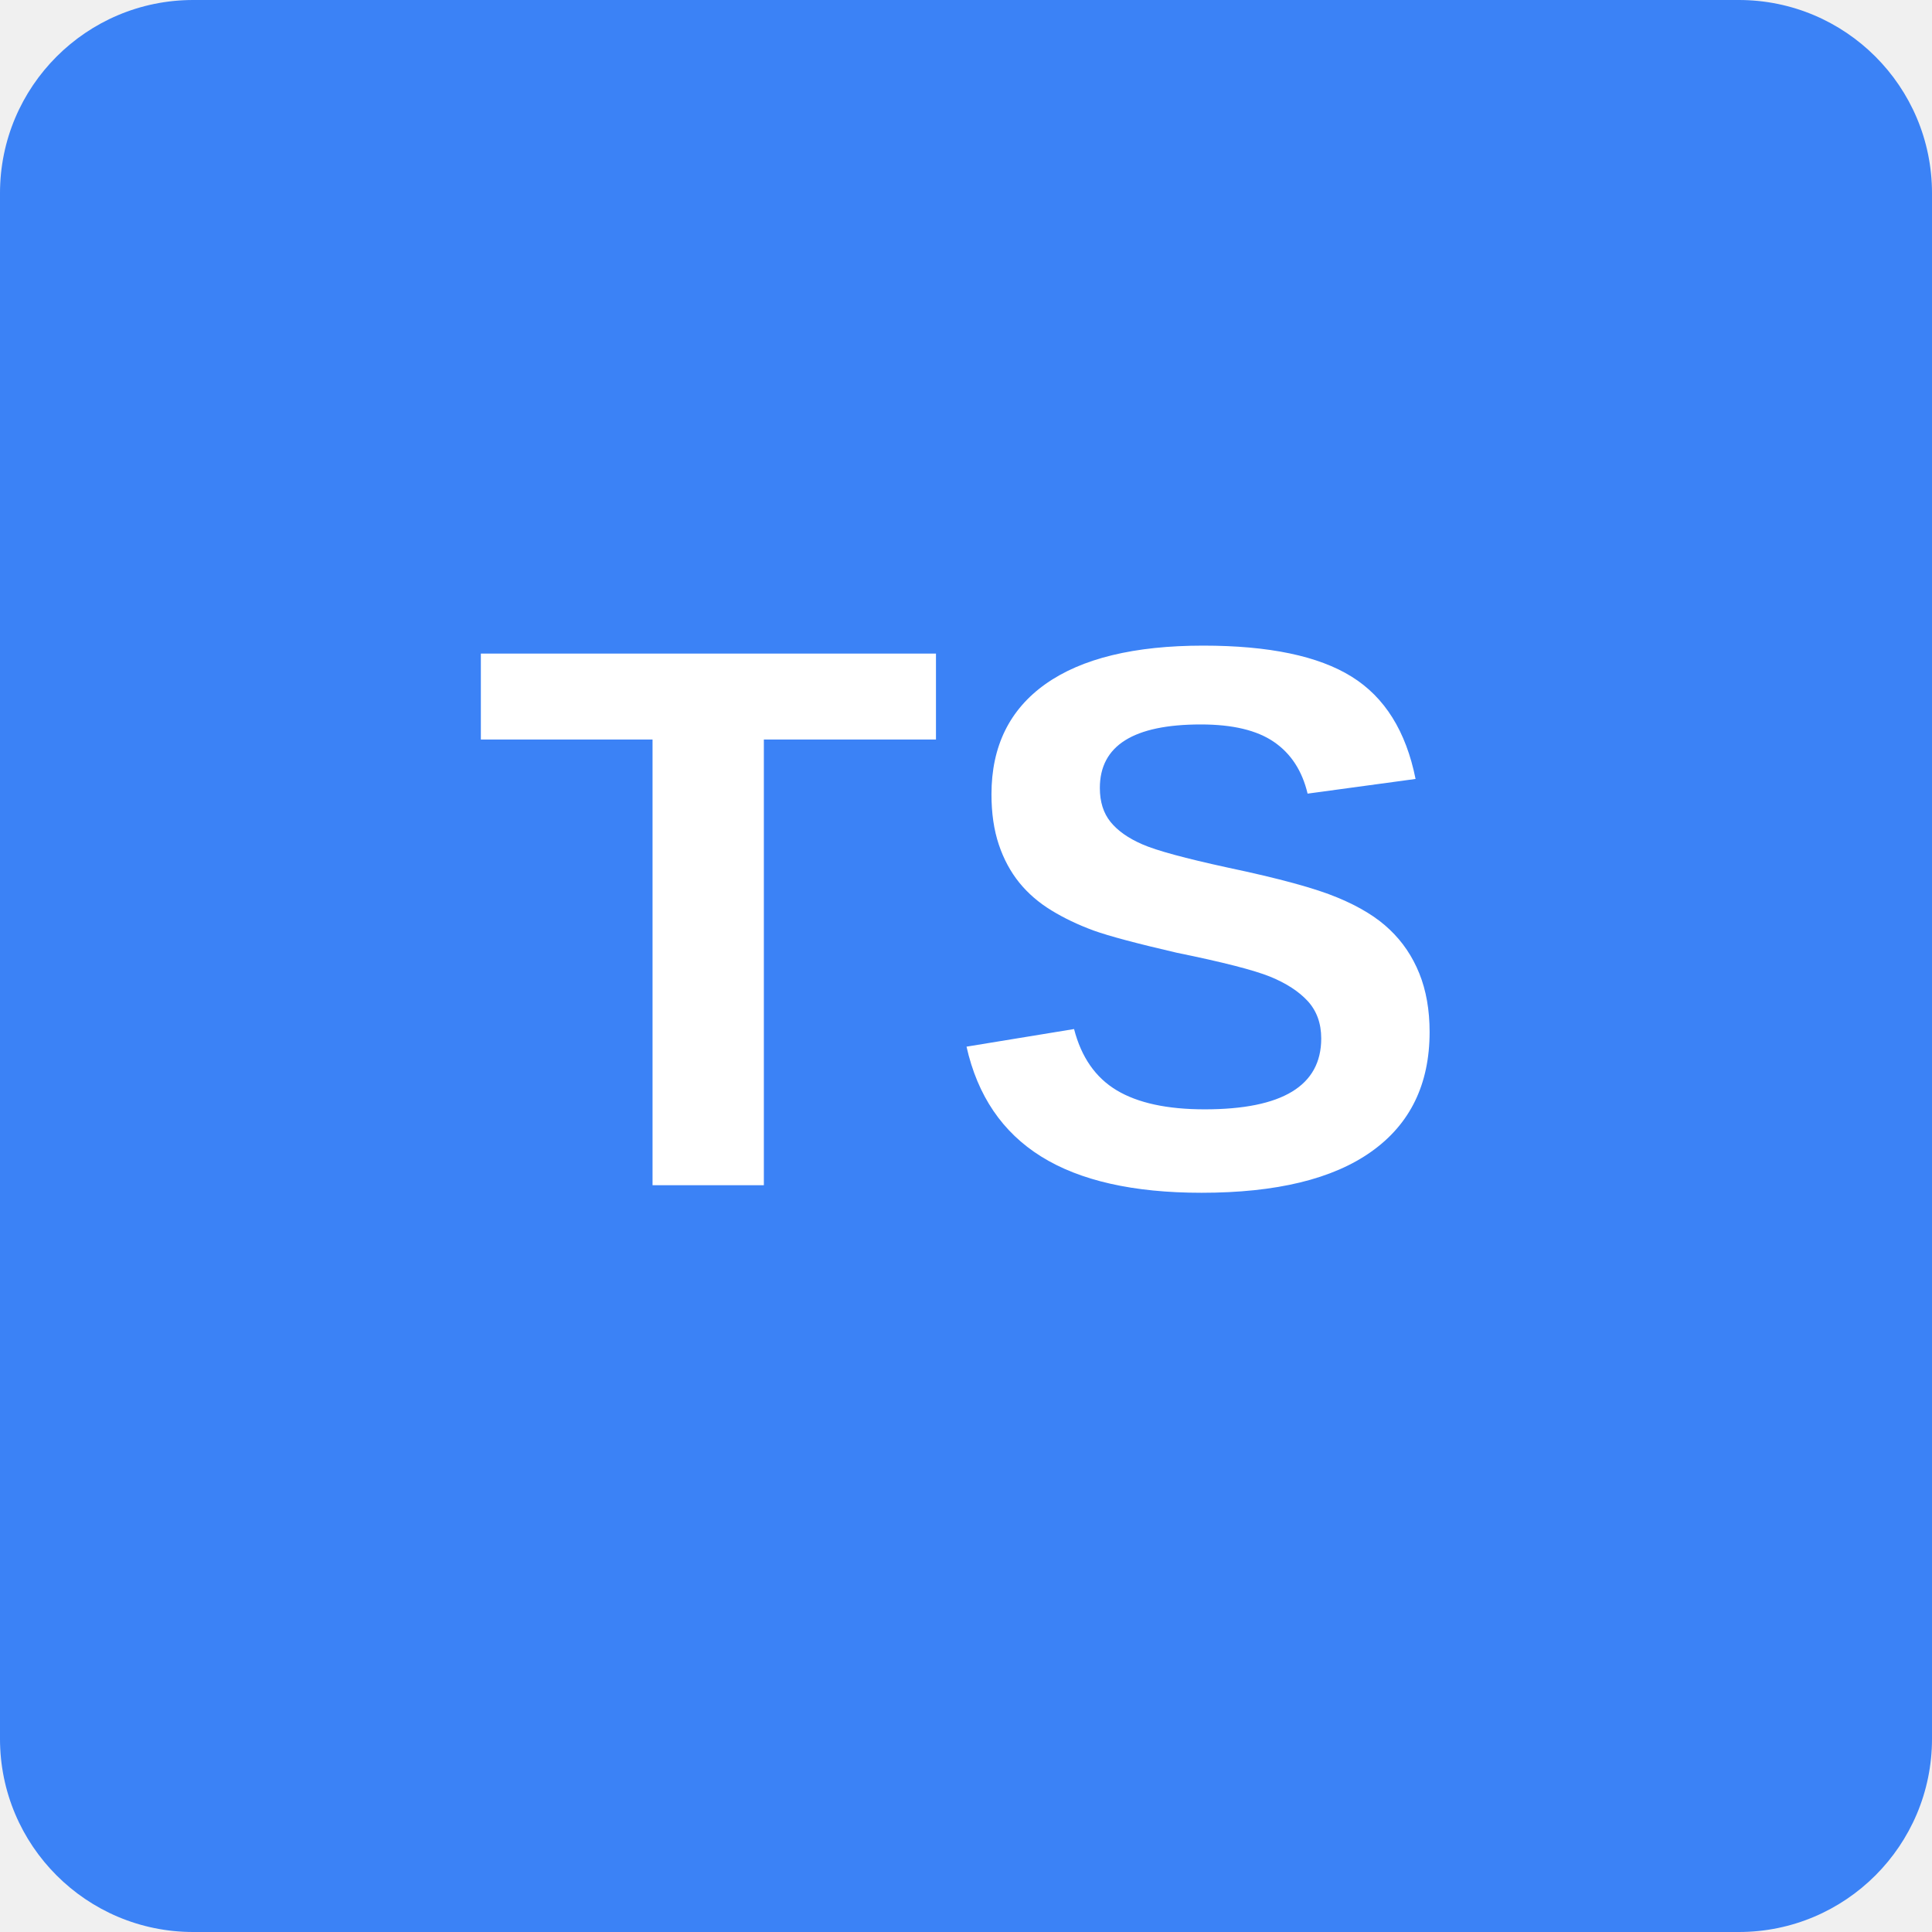
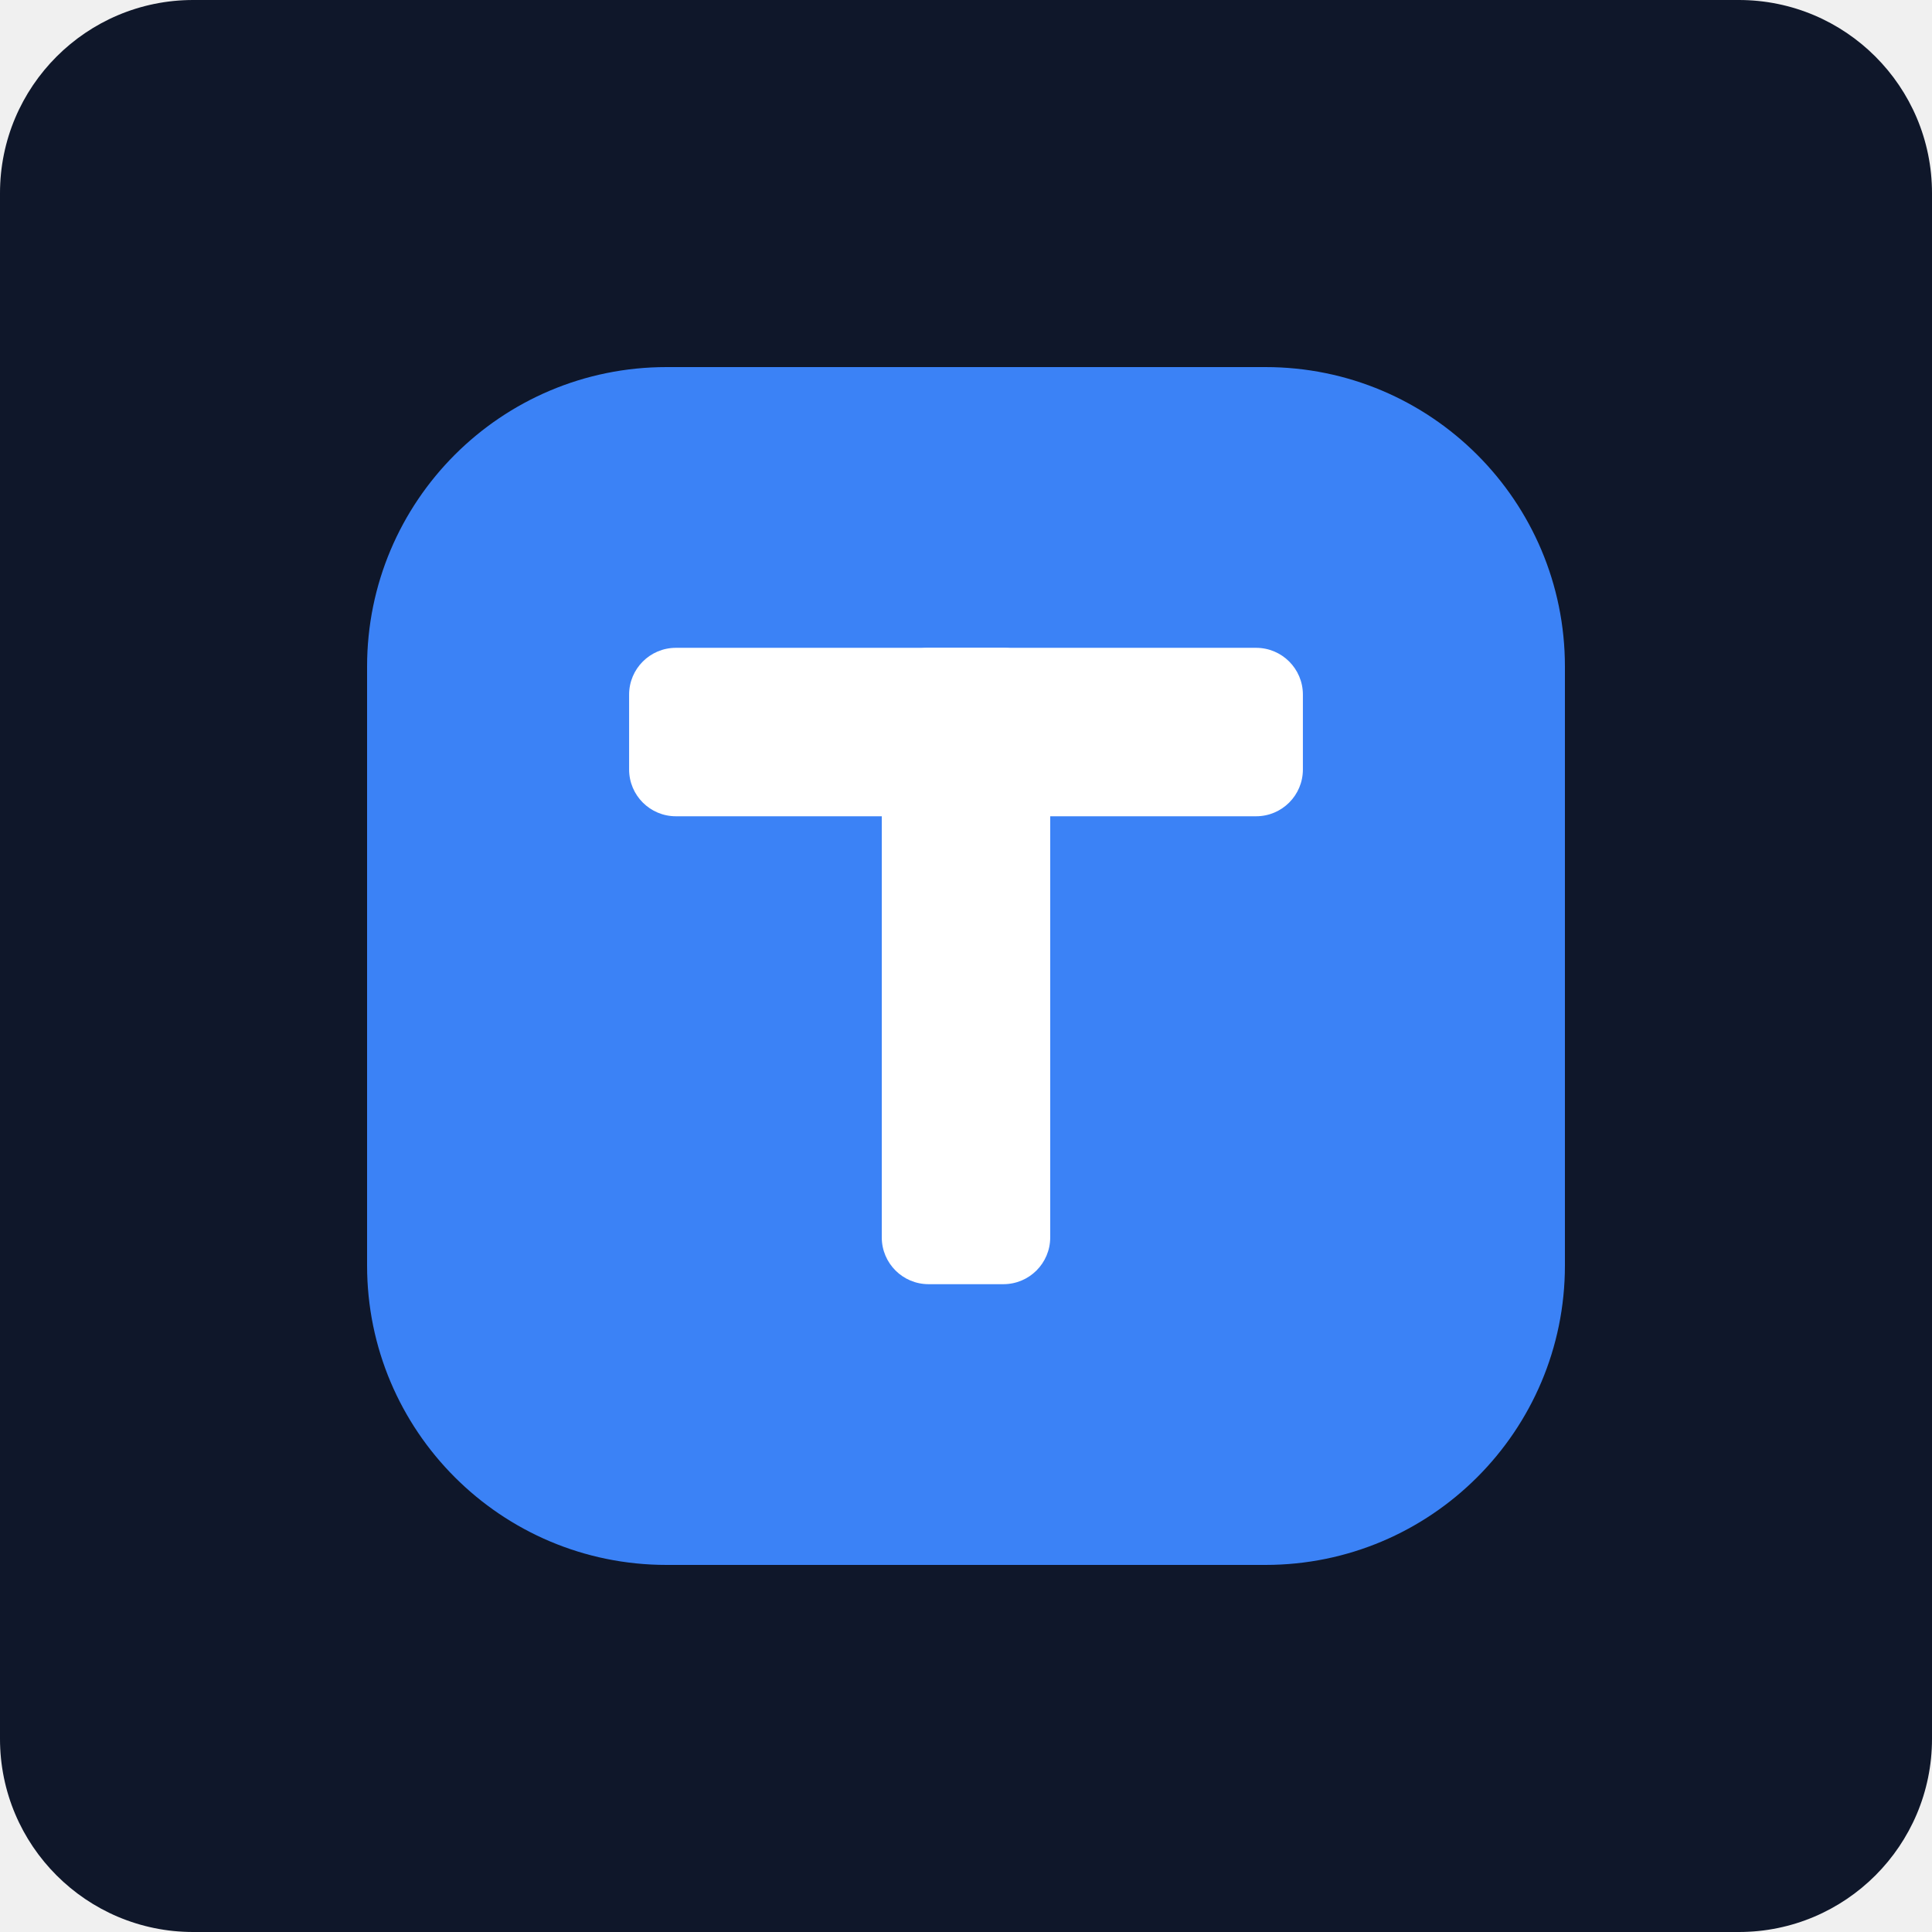
<svg xmlns="http://www.w3.org/2000/svg" width="144" height="144" viewBox="0 0 144 144">
-   <rect width="144" height="144" fill="#3b82f6" rx="14.4" />
-   <text x="50%" y="50%" dominant-baseline="middle" text-anchor="middle" fill="white" font-family="Arial, sans-serif" font-size="57.6" font-weight="bold">TS</text>
+   <rect width="144" height="144" fill="#0F172A" rx="14.4" />
+   <rect x="27.36" y="27.36" width="89.28" height="89.28" rx="22.32" fill="#3B82F6" />
+   <rect x="46.89" y="48.285" width="50.22" height="12.555" rx="3.487" fill="#FFFFFF" />
+   <rect x="65.722" y="48.285" width="12.555" height="47.43" rx="3.487" fill="#FFFFFF" />
</svg>
